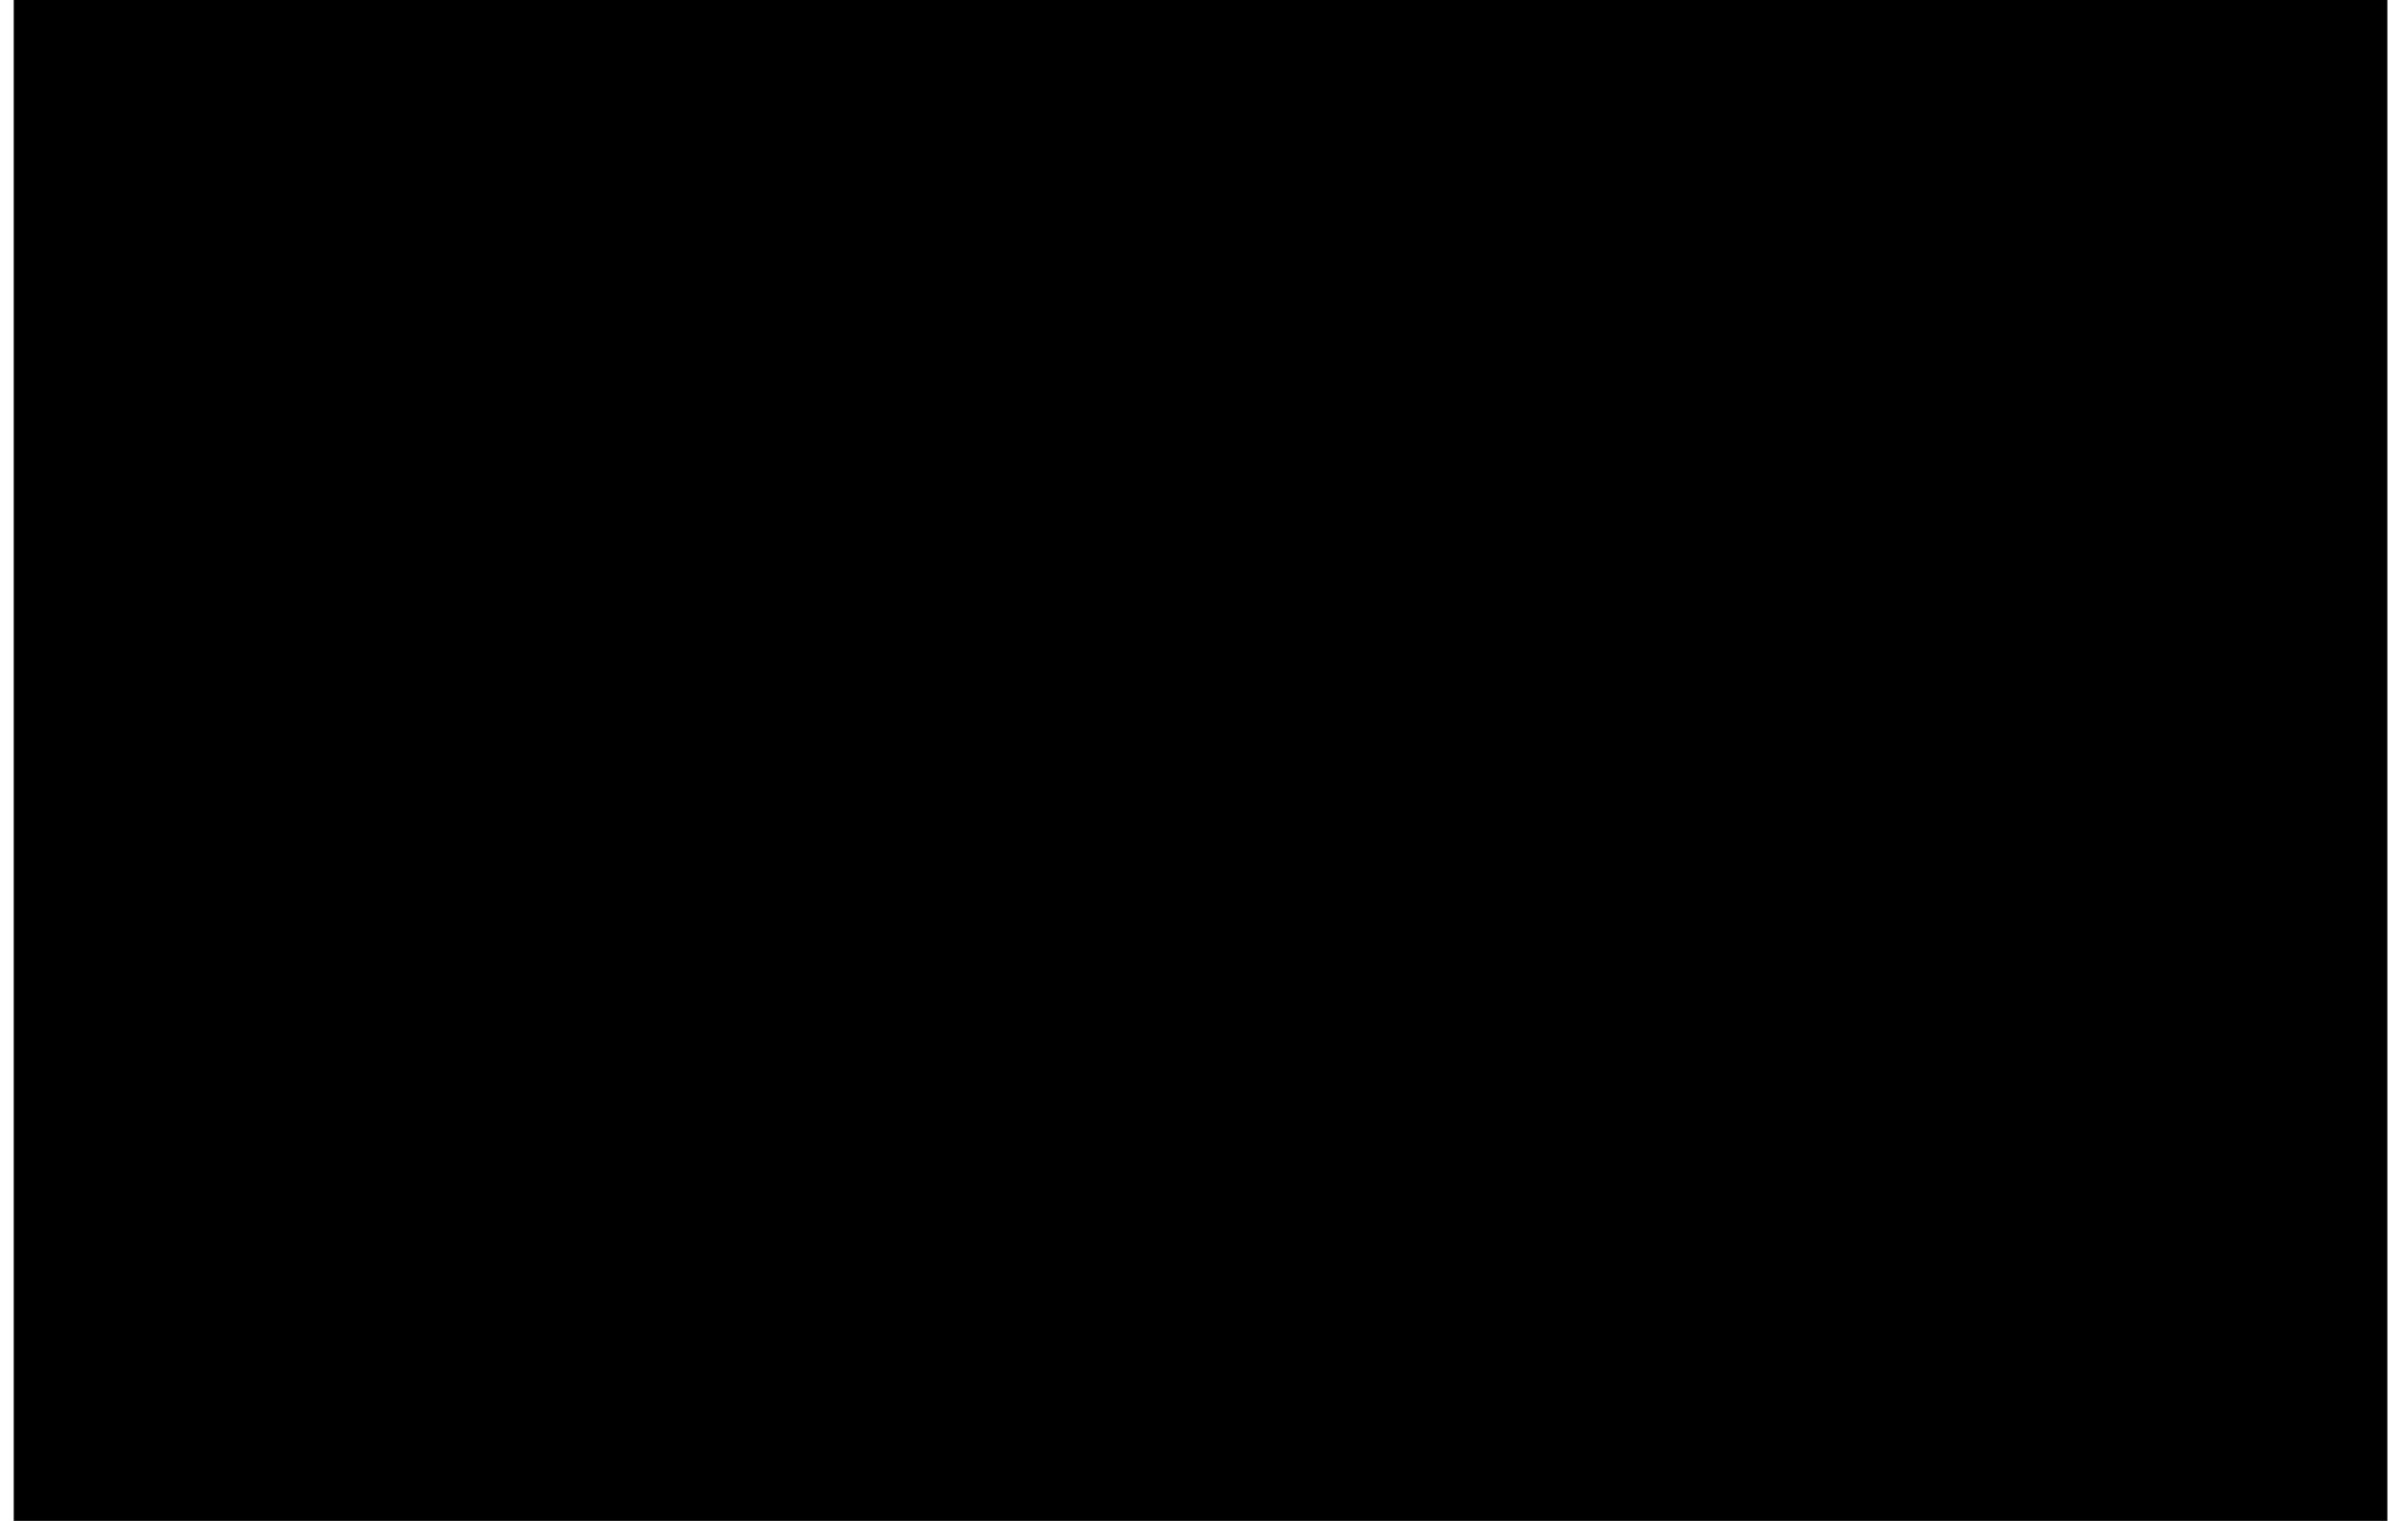
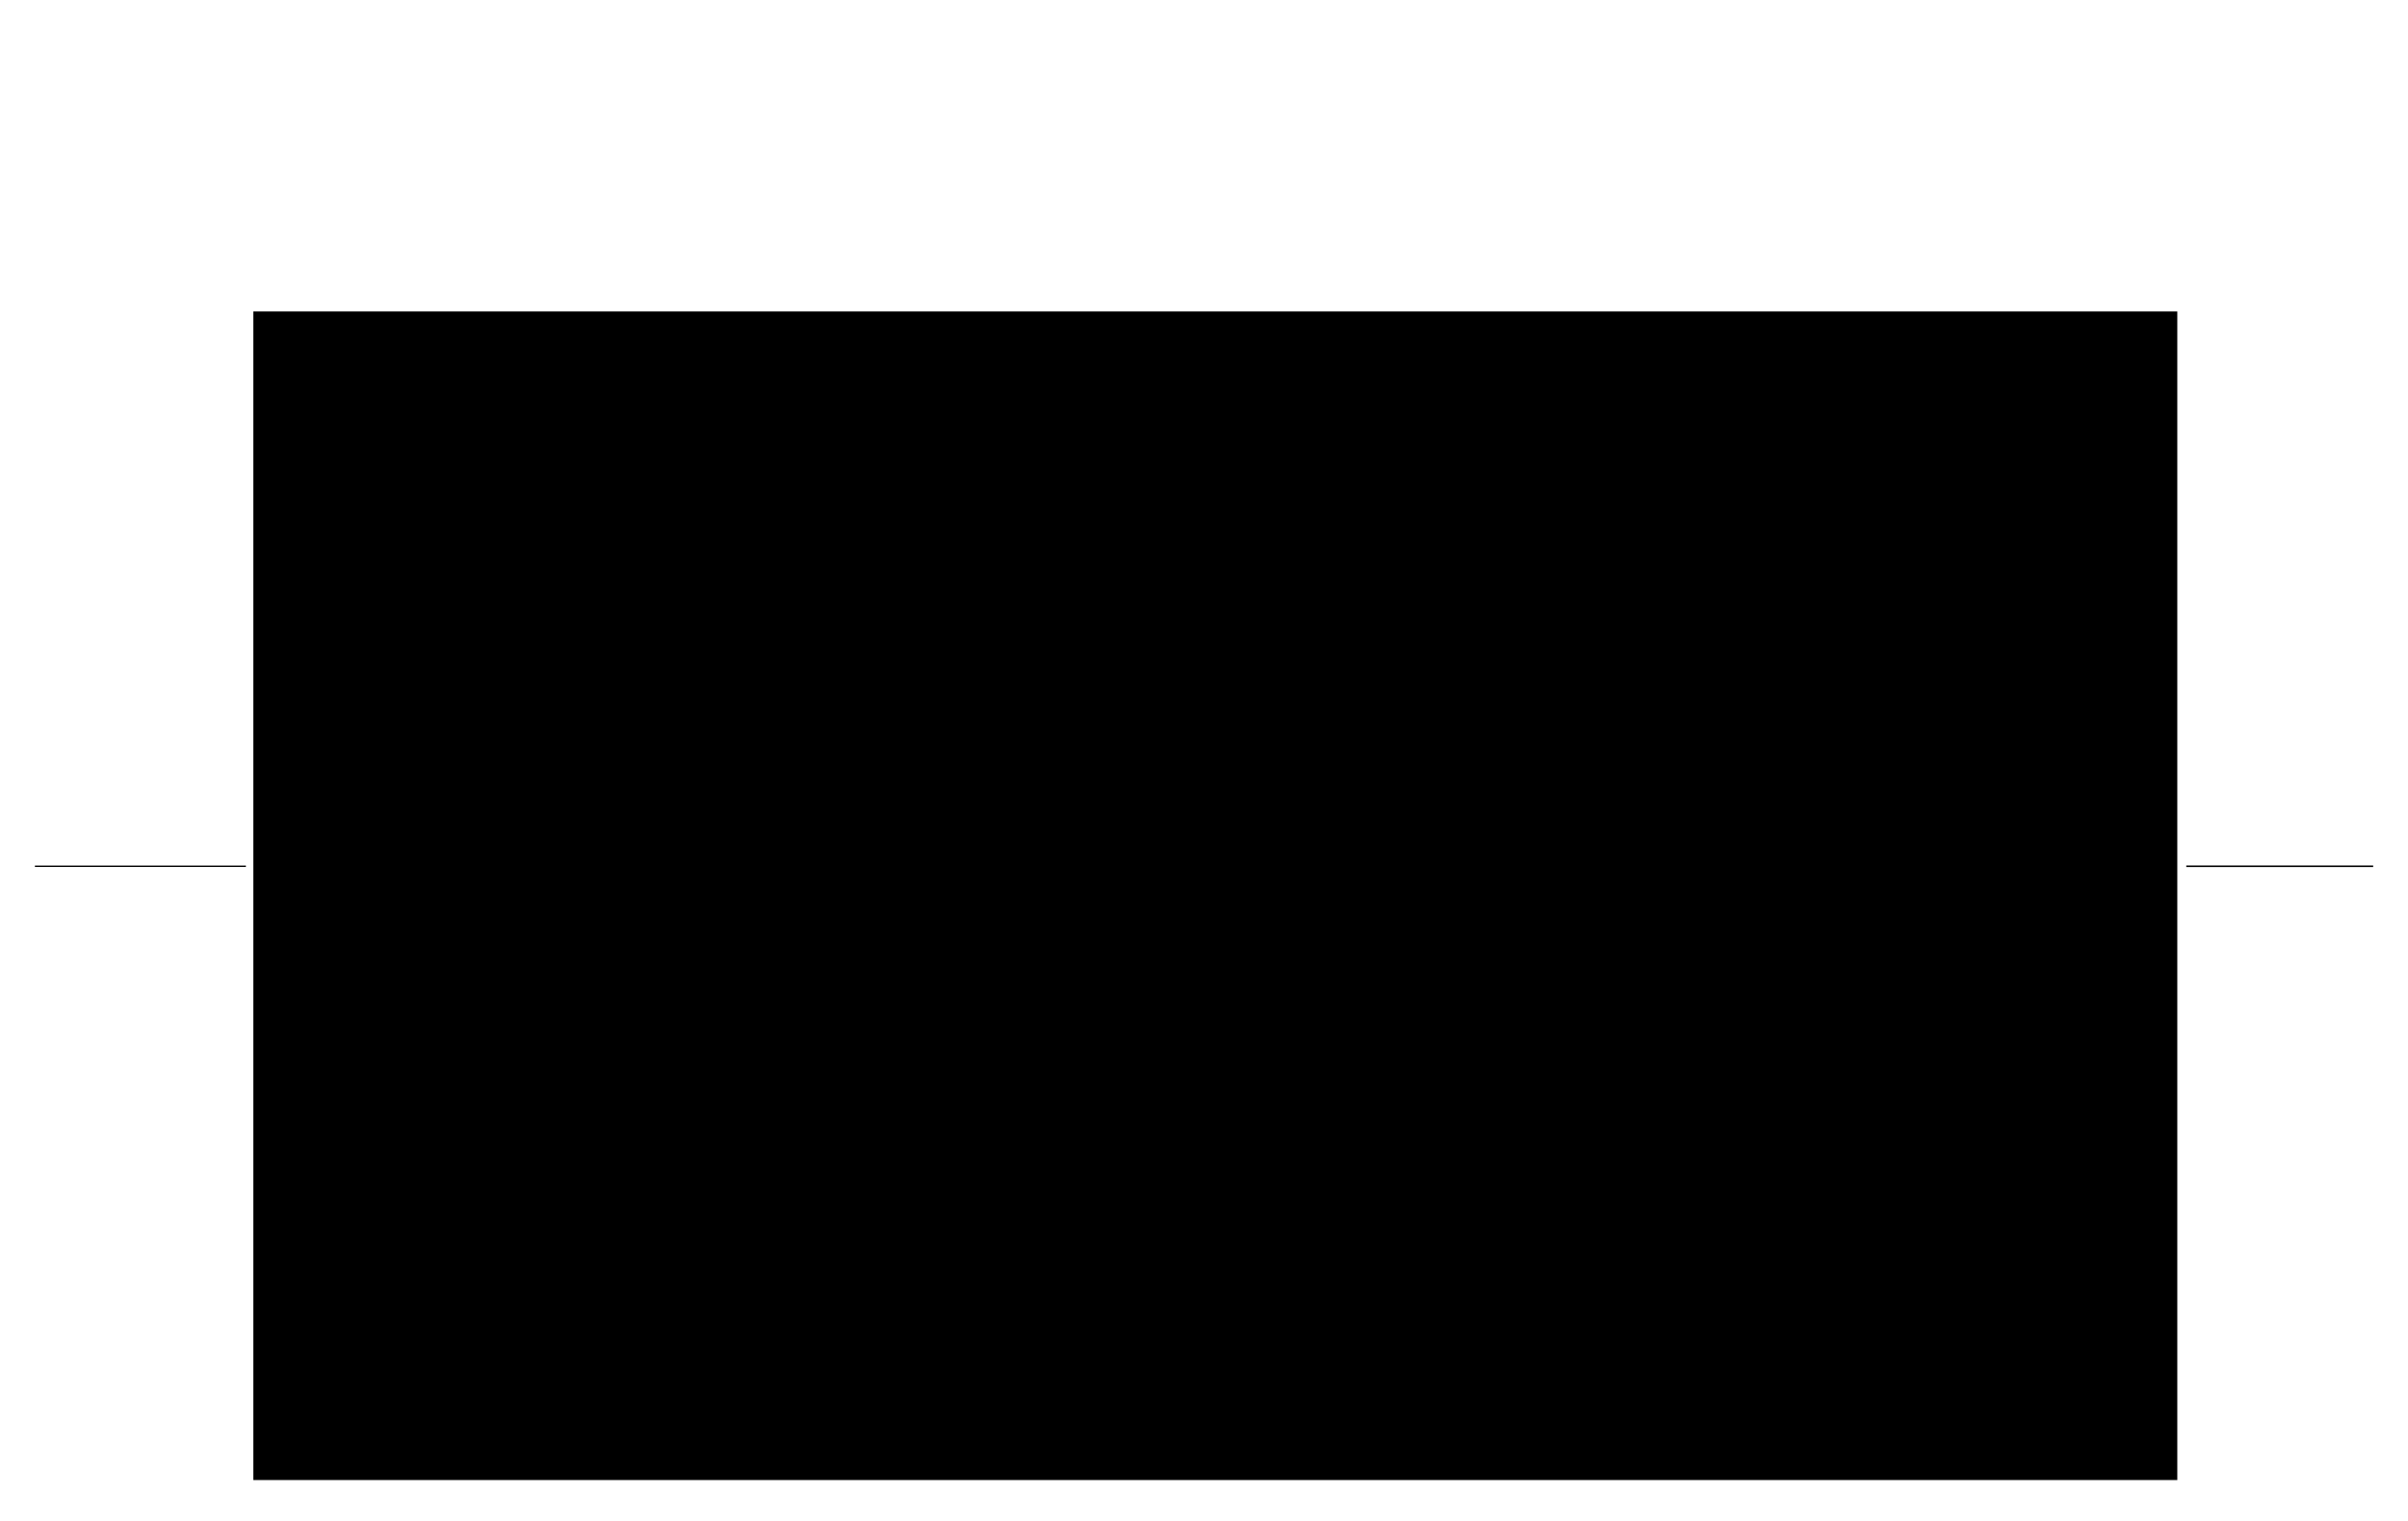
- <svg xmlns="http://www.w3.org/2000/svg" width="1024.57" height="647.061" viewBox="0 0 271.083 171.202" id="svg5" overflow="hidden">
+ <svg xmlns="http://www.w3.org/2000/svg" width="1024.57" height="647.061" viewBox="0 0 271.083 171.202" id="svg5" overflow="hidden" version="1.1">
  <defs id="defs2">
    <linearGradient id="linearGradient3090">
-       <stop offset="0" />
+       <stop offset="0" id="stop1" />
    </linearGradient>
    <rect x="326.815" y="166.414" width="374.157" height="153.073" id="rect690" />
  </defs>
  <g id="layer1" transform="translate(2.50004 24.7476)">
-     <rect x="-0.954" y="-24.748" width="267.213" height="171.202" id="rect1" stroke-width="0.498" fill="param(fill)" />
-     <rect x="1.5" y="72.76" width="263.083" height="0.015" id="rect17055" stroke="param(outline)" stroke-width="8" fill="none" />
-     <rect x="26.019" y="10.312" width="216.593" height="131.547" id="rect15541" stroke="param(outline)" stroke-width="8" stroke-linecap="round" fill="param(fill)" />
-     <text id="text688" stroke="param(outline)" stroke-width="1.89" stroke-linecap="square" stroke-miterlimit="5" font-family="Arial" font-size="120" xml:space="preserve" transform="matrix(0.237984 0 0 0.244893 -55.6052 -69.447)">
-       <tspan x="326.814" y="274.505">RRB</tspan>
-     </text>
+     <path id="rect15541" display="inline" fill="param(fill)" stroke="param(outline)" stroke-width="8" stroke-linecap="round" d="m 26.019,10.312 h 216.593 v 131.547 H 26.019 Z M 1.429,72.69 H 25.181 v 0.156 H 1.429 Z m 242.194,-0.01 h 21.04 v 0.175 h -21.04 z" />
  </g>
</svg>
